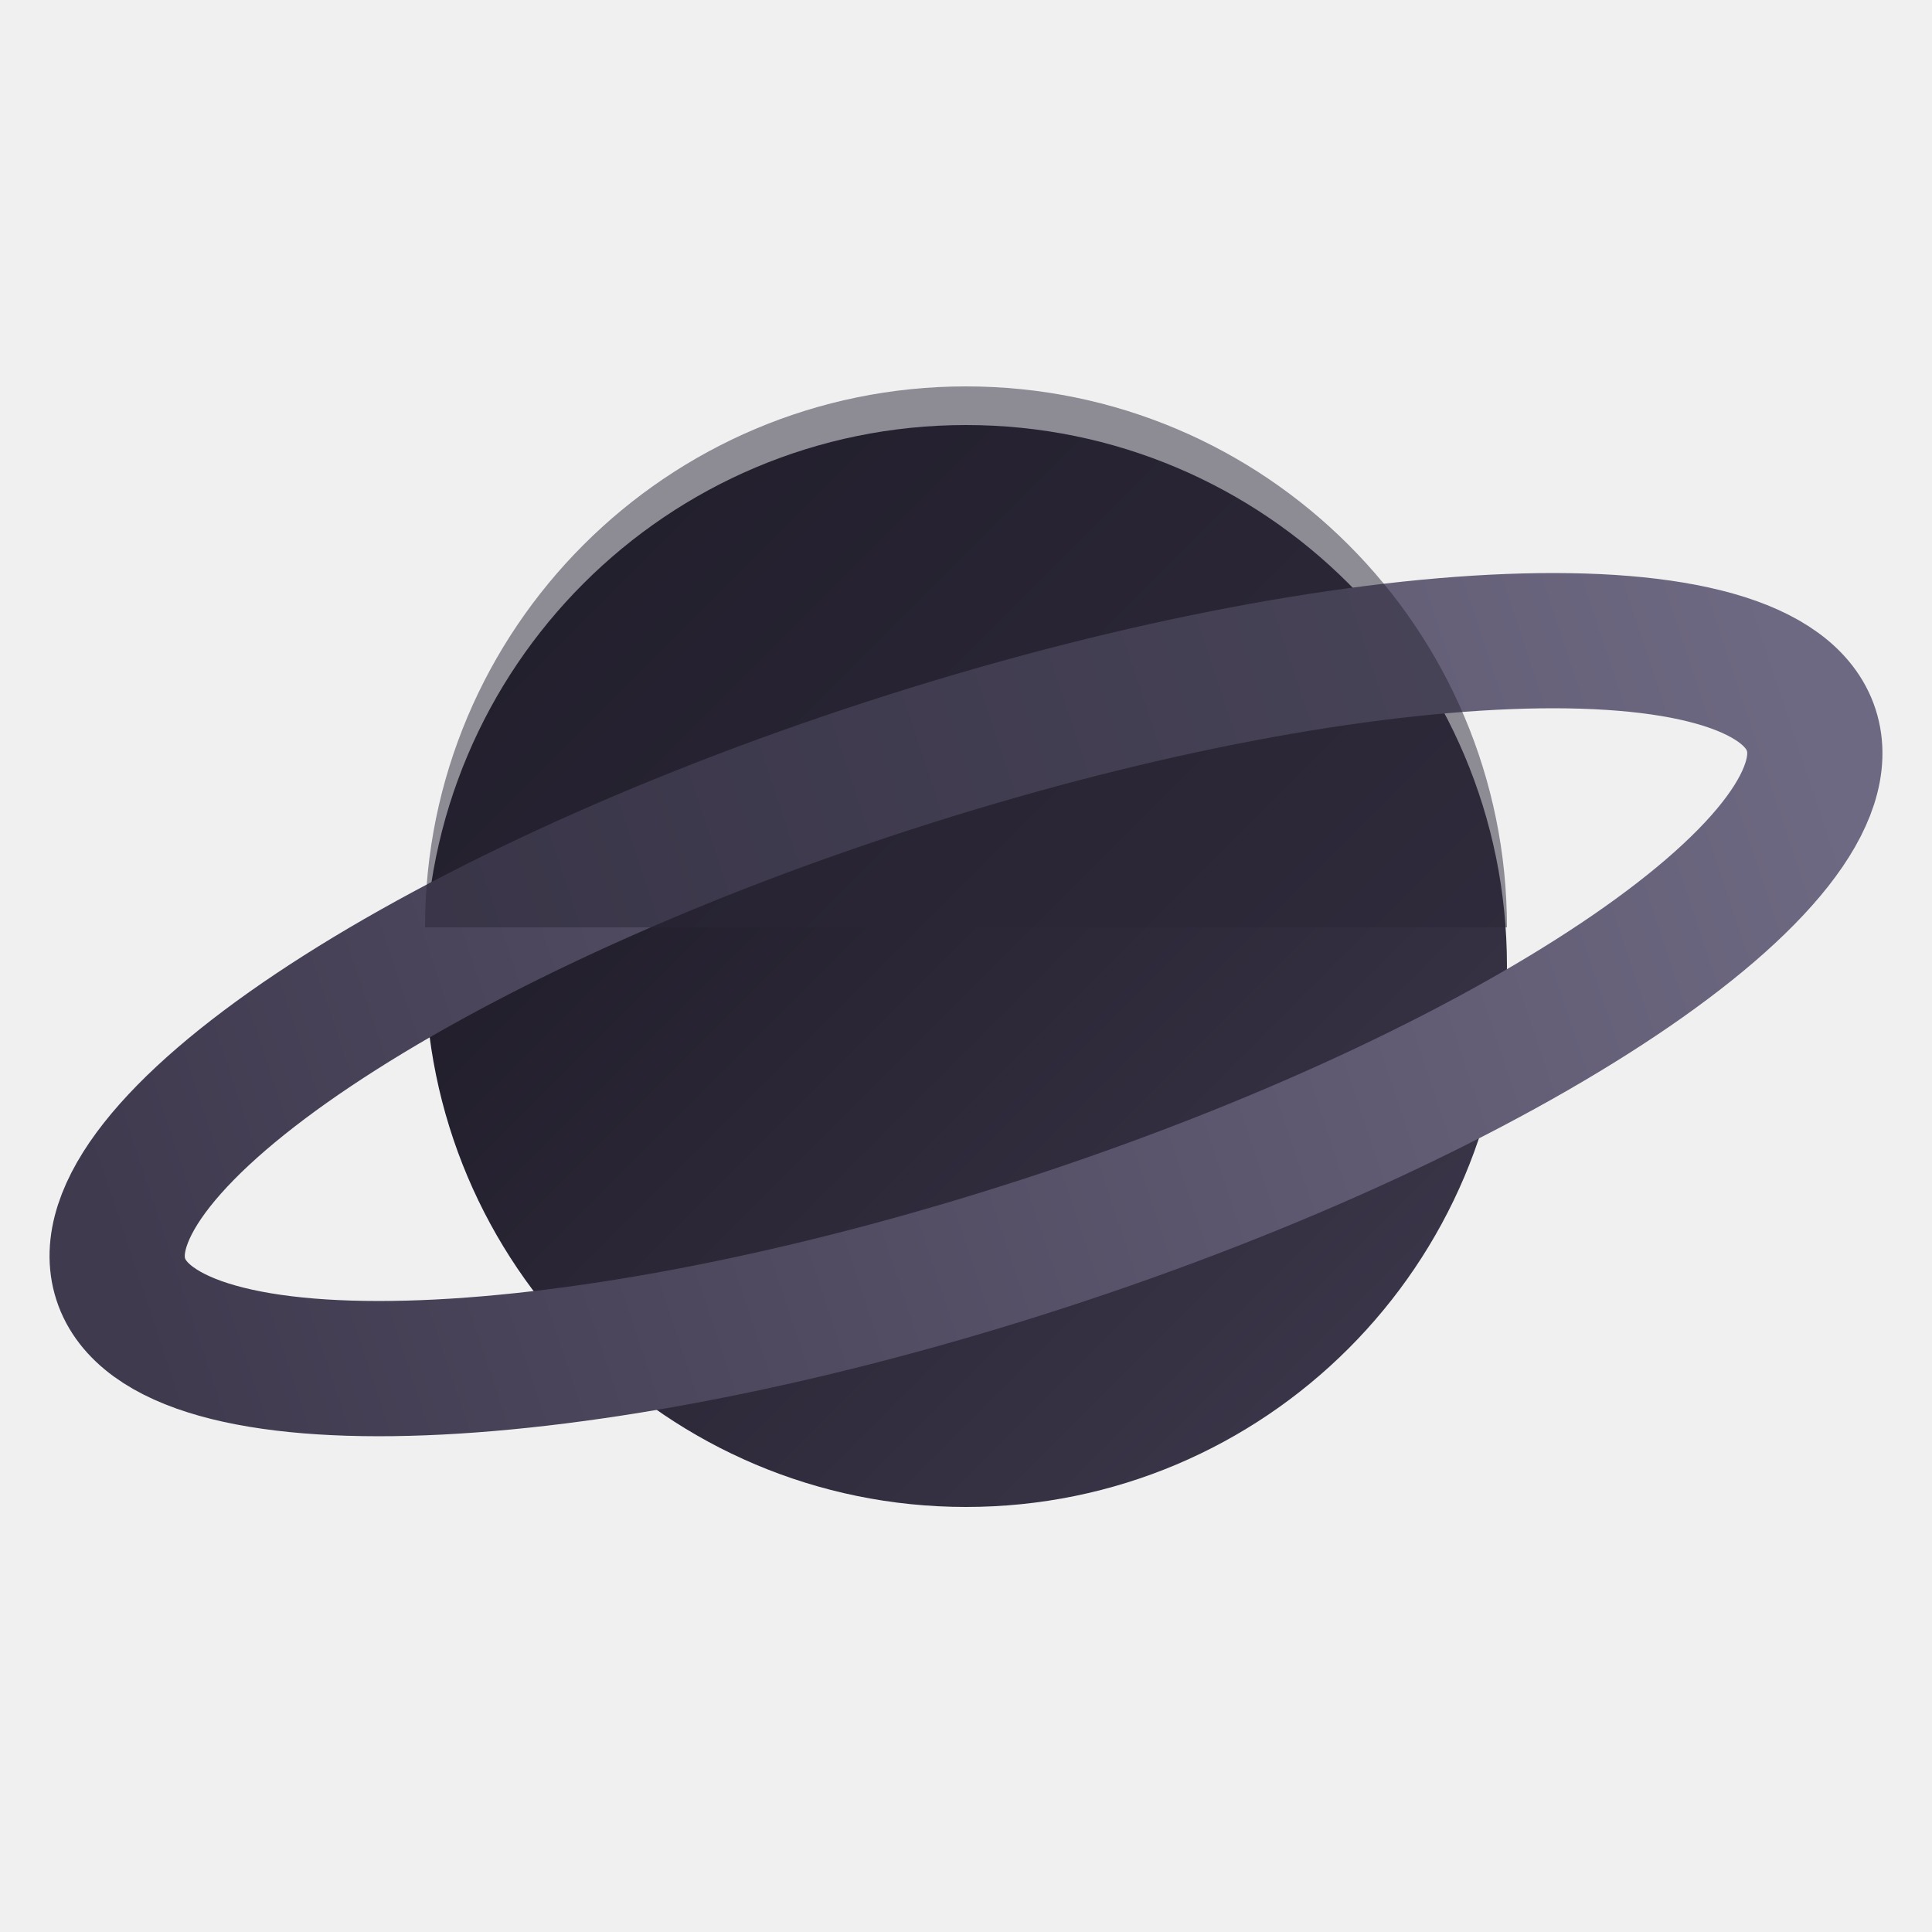
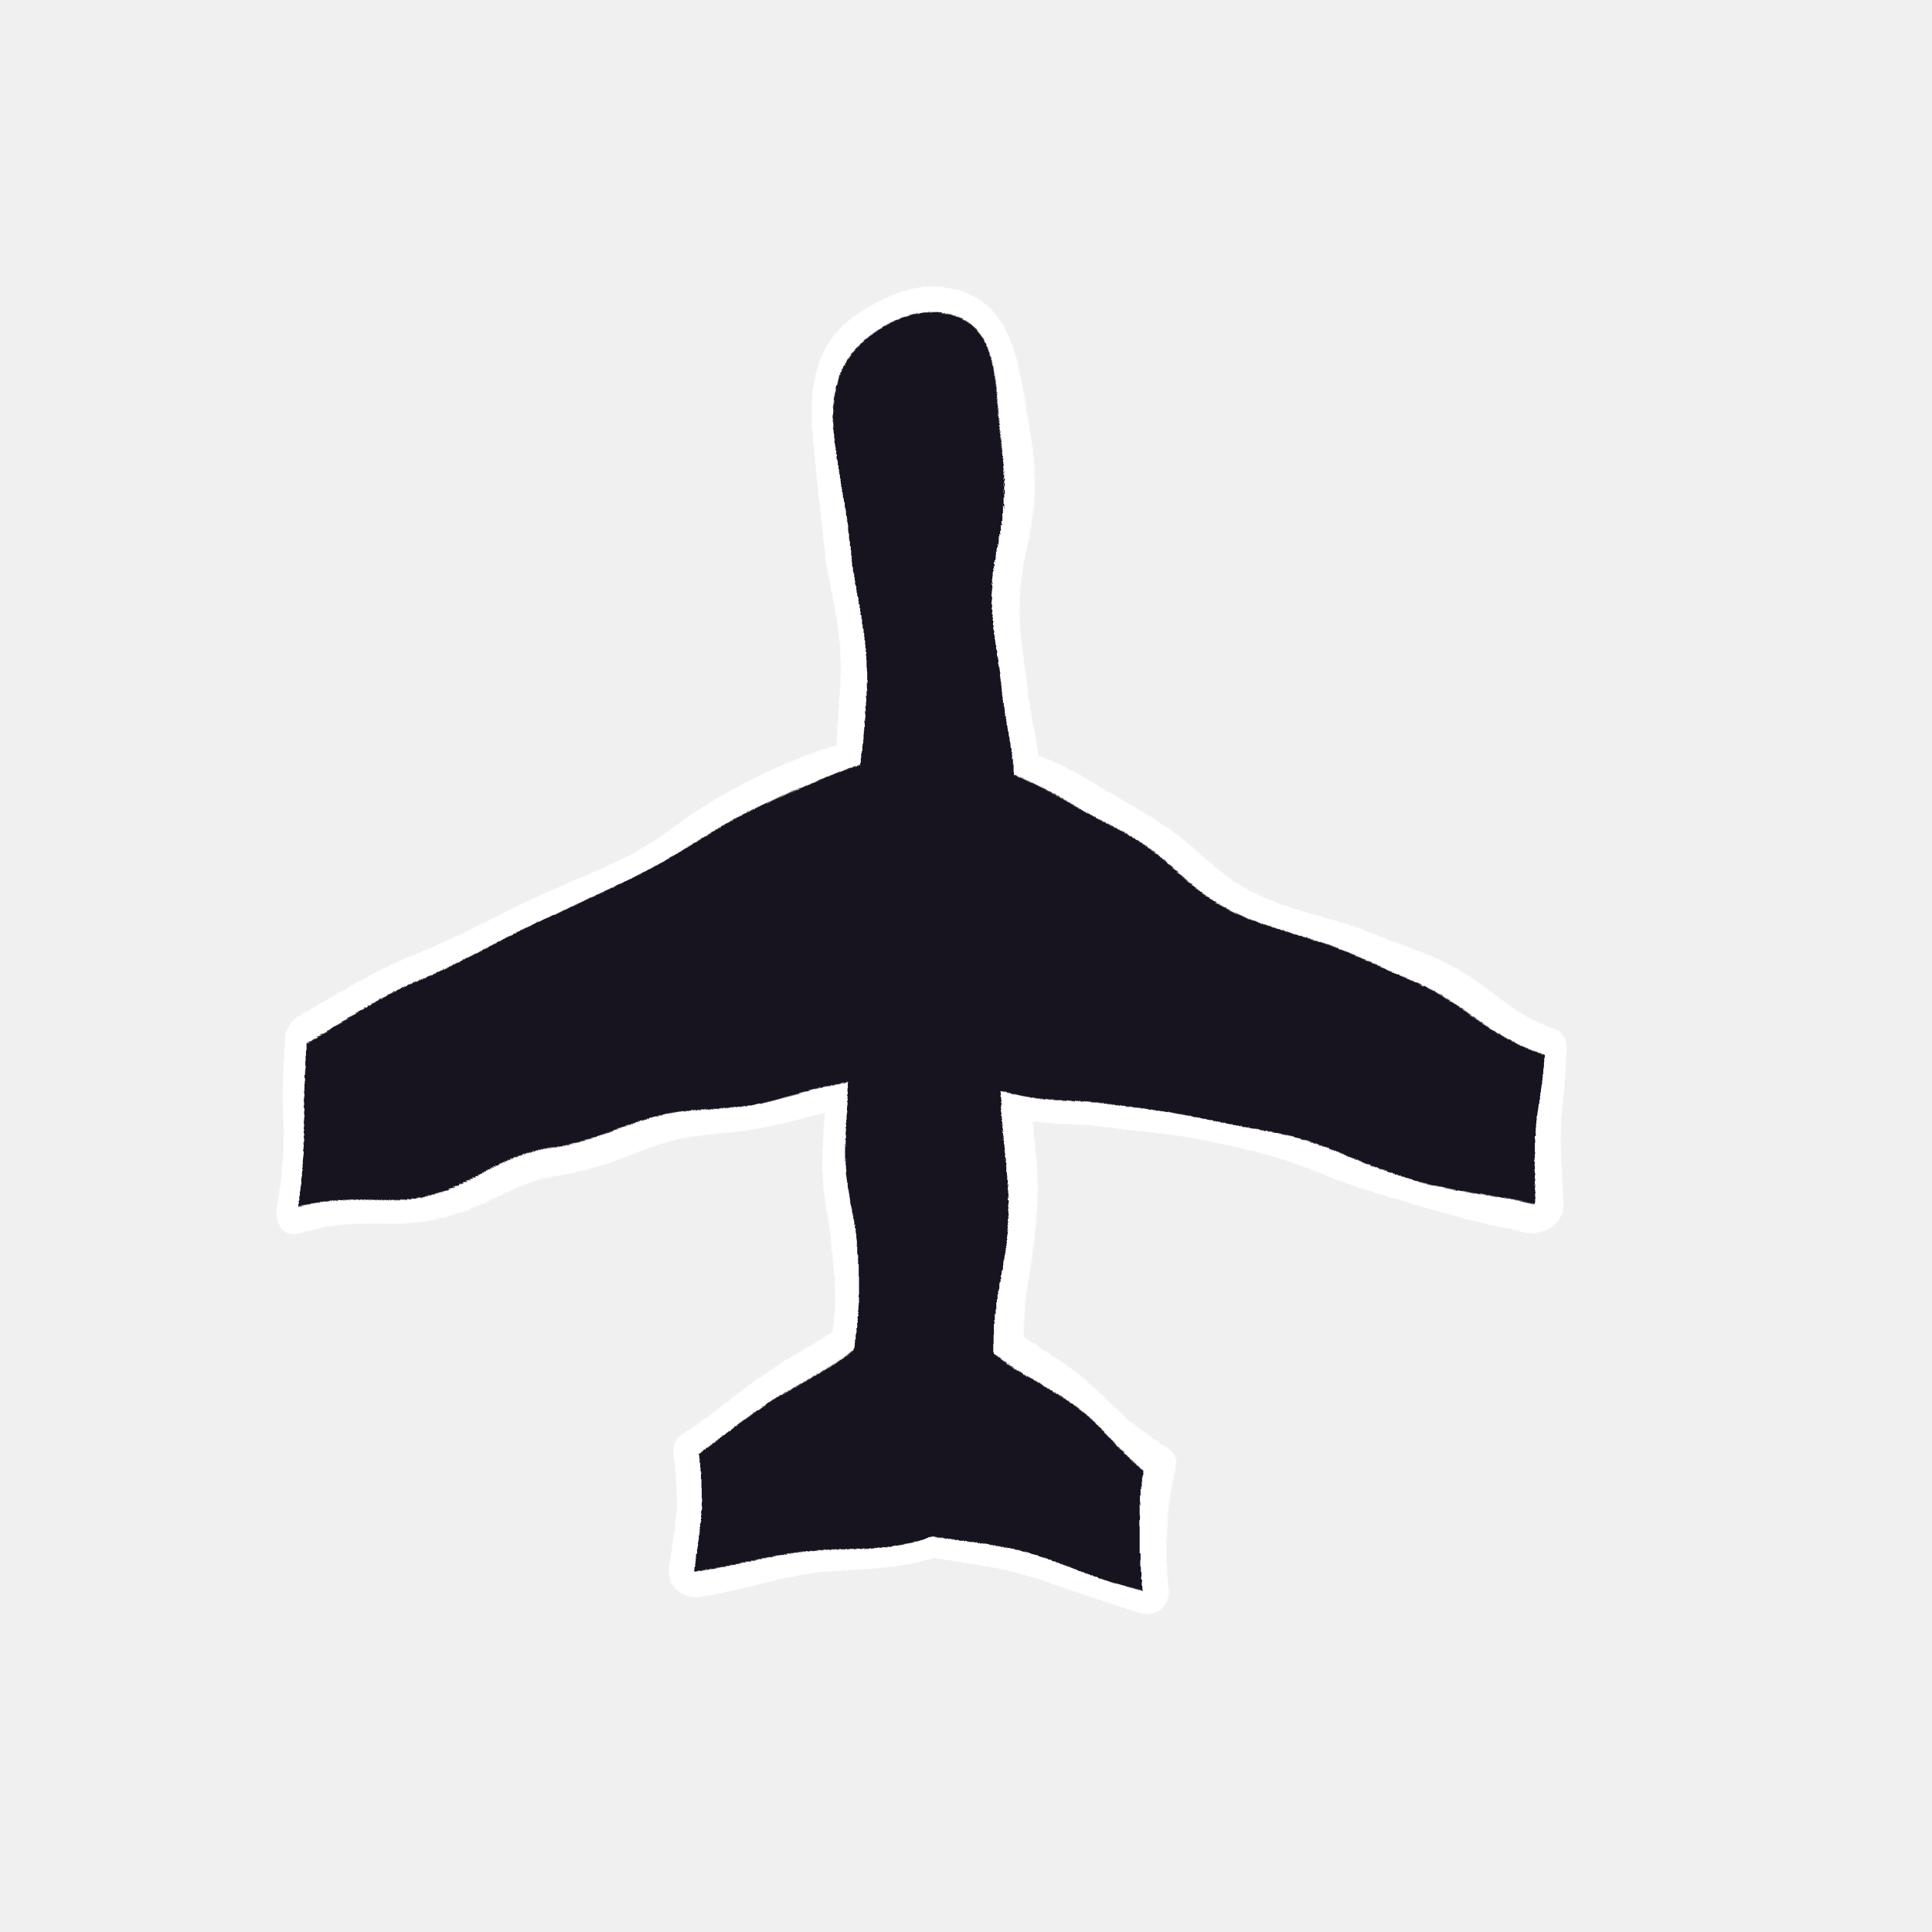
<svg xmlns="http://www.w3.org/2000/svg" viewBox="0 0 100 100">
  <defs>
-     <linearGradient id="Ru722" x1="0" x2="1">
-       <stop offset="0" stop-color="#3F3A4E" />
-       <stop offset="1" stop-color="#6E6982" />
-     </linearGradient>
-     <linearGradient id="p42" x1="0" y1="0" x2="1" y2="1">
-       <stop offset="0" stop-color="#17141F" />
-       <stop offset="1" stop-color="#3F3A4E" />
-     </linearGradient>
-     <linearGradient id="p43" x1="0" y1="0" x2="1" y2="1">
-       <stop offset="0" stop-color="#2A2636" />
-       <stop offset="1" stop-color="#2A2636" />
-     </linearGradient>
+     <filter id="r" x="-8%" y="-8%" width="116%" height="116%">
+       <feTurbulence type="fractalNoise" baseFrequency="0.07" numOctaves="2" seed="94" />
+       <feDisplacementMap in="SourceGraphic" scale="4" xChannelSelector="R" yChannelSelector="G" />
+     </filter>
  </defs>
-   <circle cx="50" cy="50" r="28" fill="url(#p42)" opacity="1" />
-   <ellipse cx="50" cy="52" rx="46" ry="13" transform="rotate(-18 50 52)" fill="none" stroke="url(#Ru722)" stroke-width="7" opacity="1" />
-   <path d="M22 48a28 28 0 0 1 56 0z" fill="url(#p43)" opacity="0.5" />
+   <g filter="url(#r)">
+     <path d="M48 16q4 0 4 6v18l28 14v8l-28-6v14l8 6v6l-12-3l-12 3v-6l8-6v-14l-28 6v-8l28-14v-18q0-6 4-6z" fill="#17141F" stroke="#fff" stroke-width="2.6" stroke-linejoin="round" paint-order="stroke" />
+   </g>
</svg>
